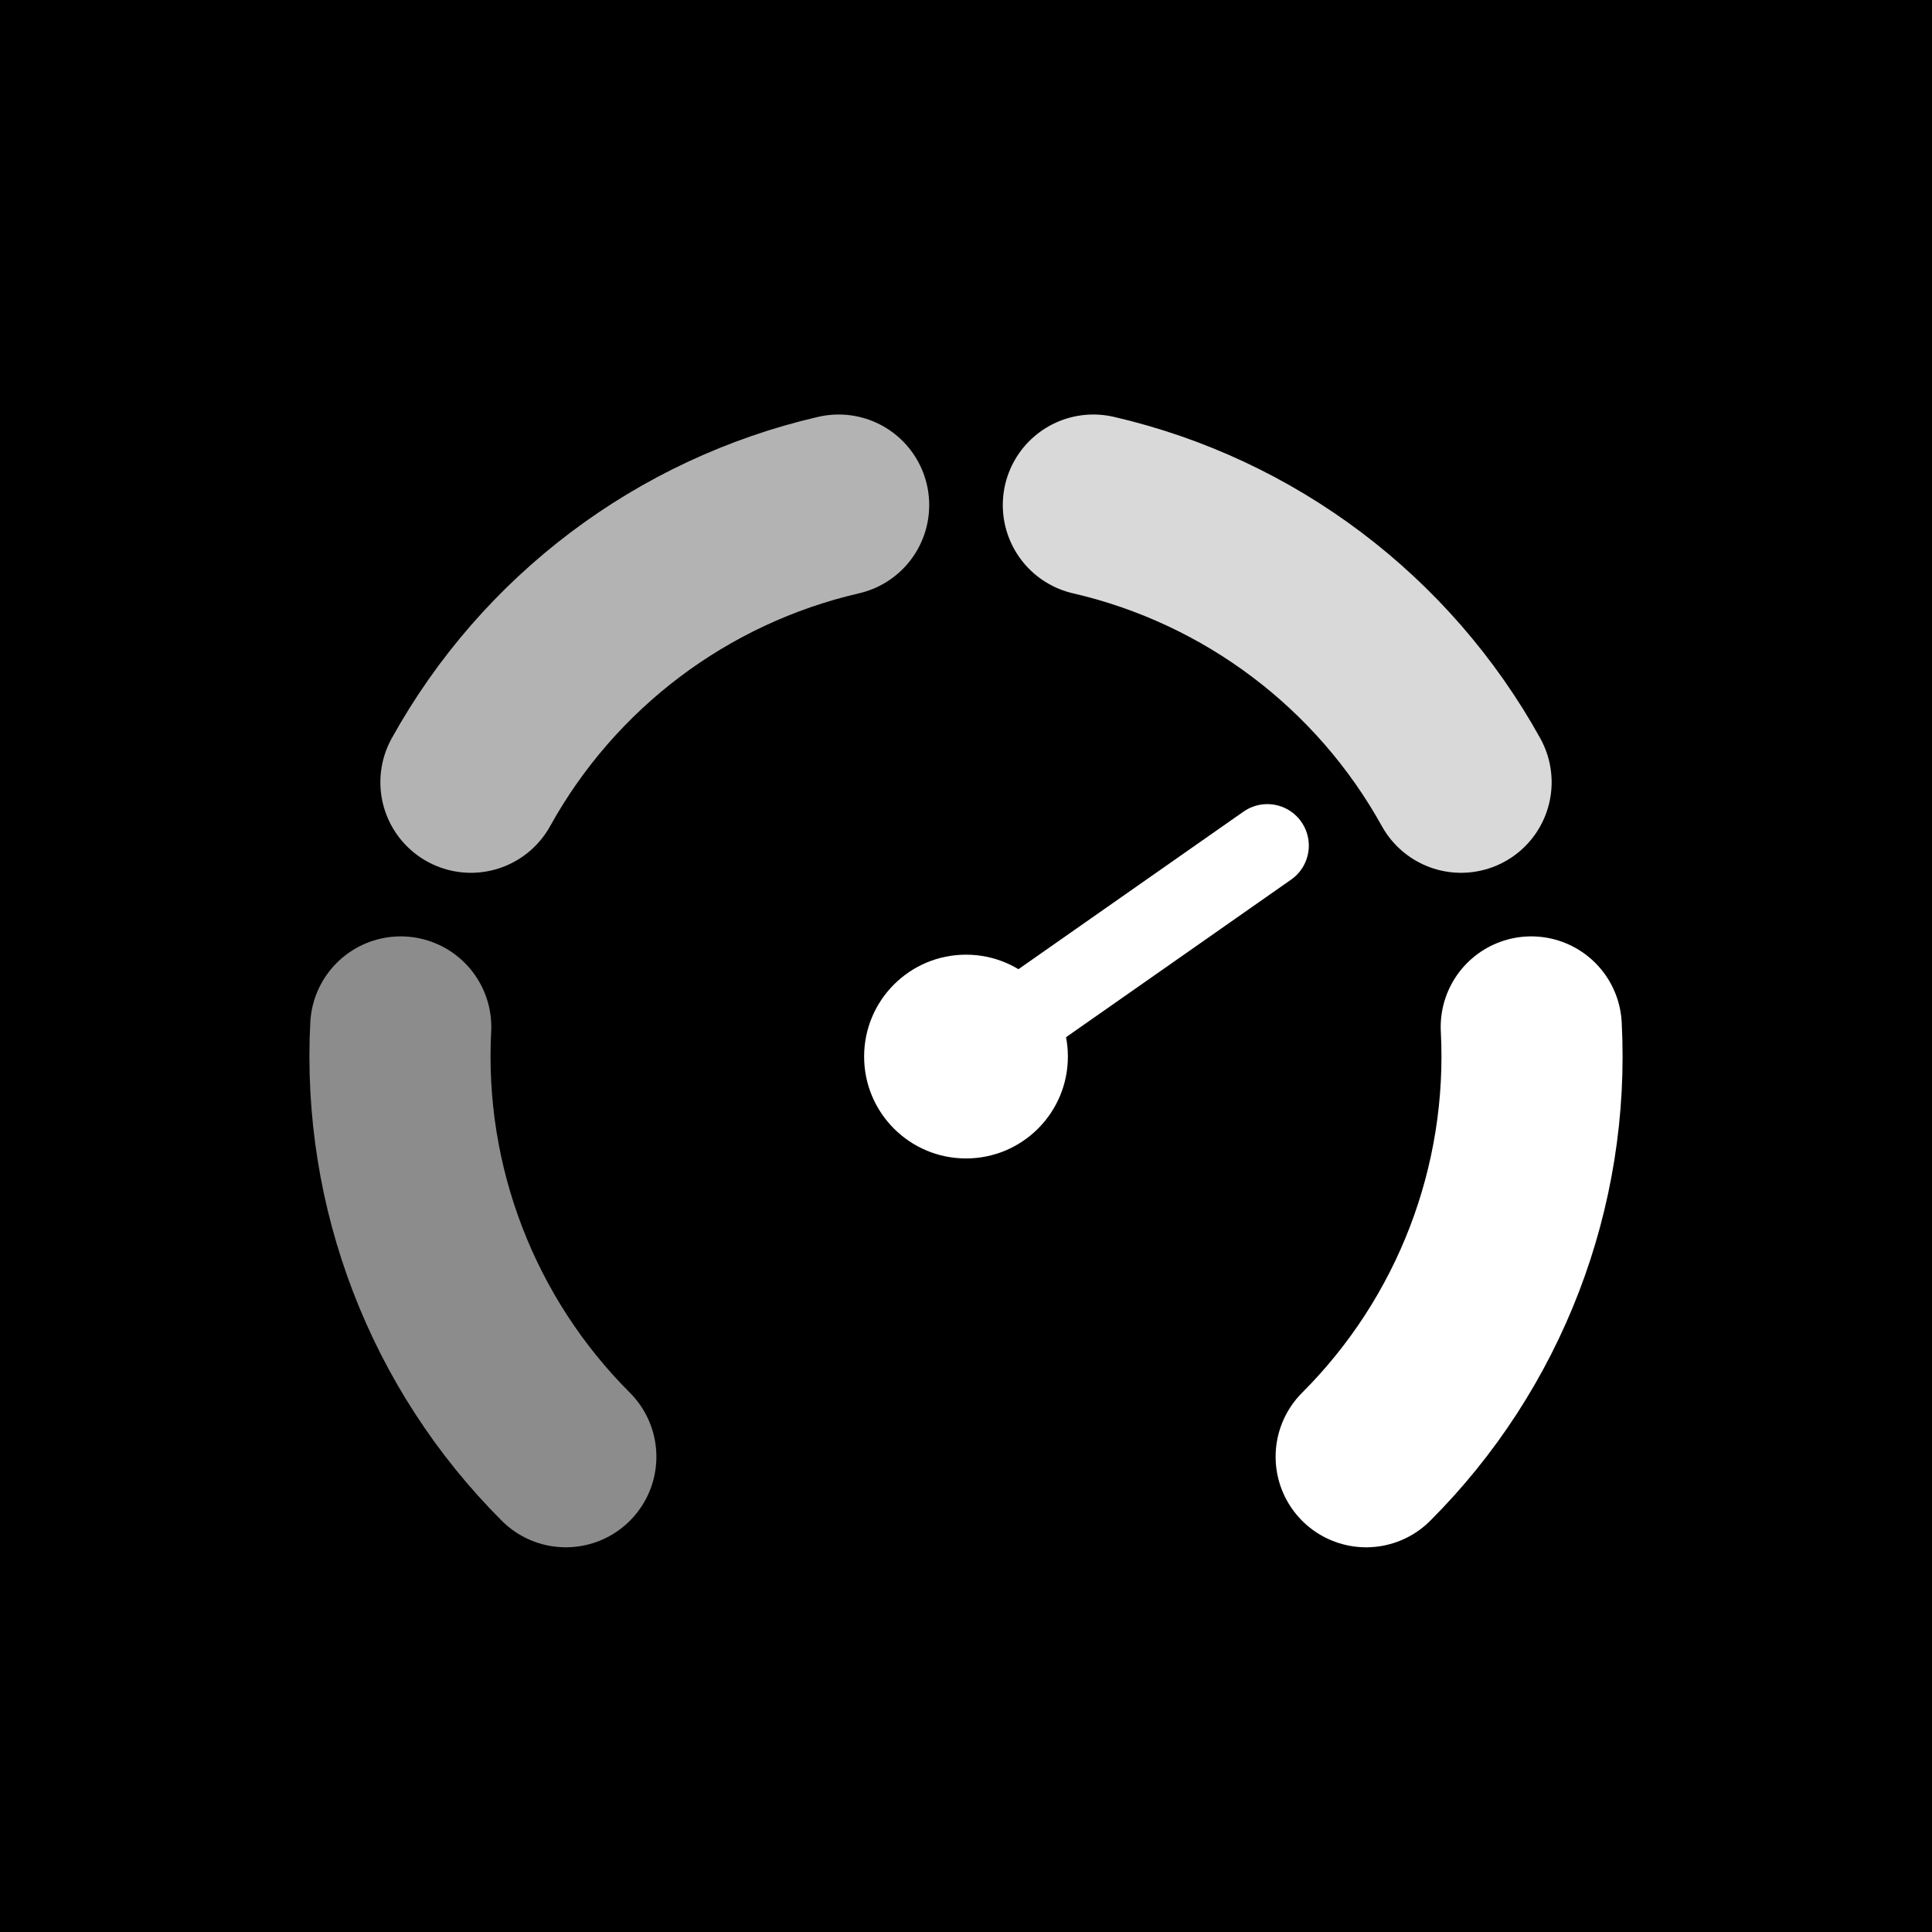
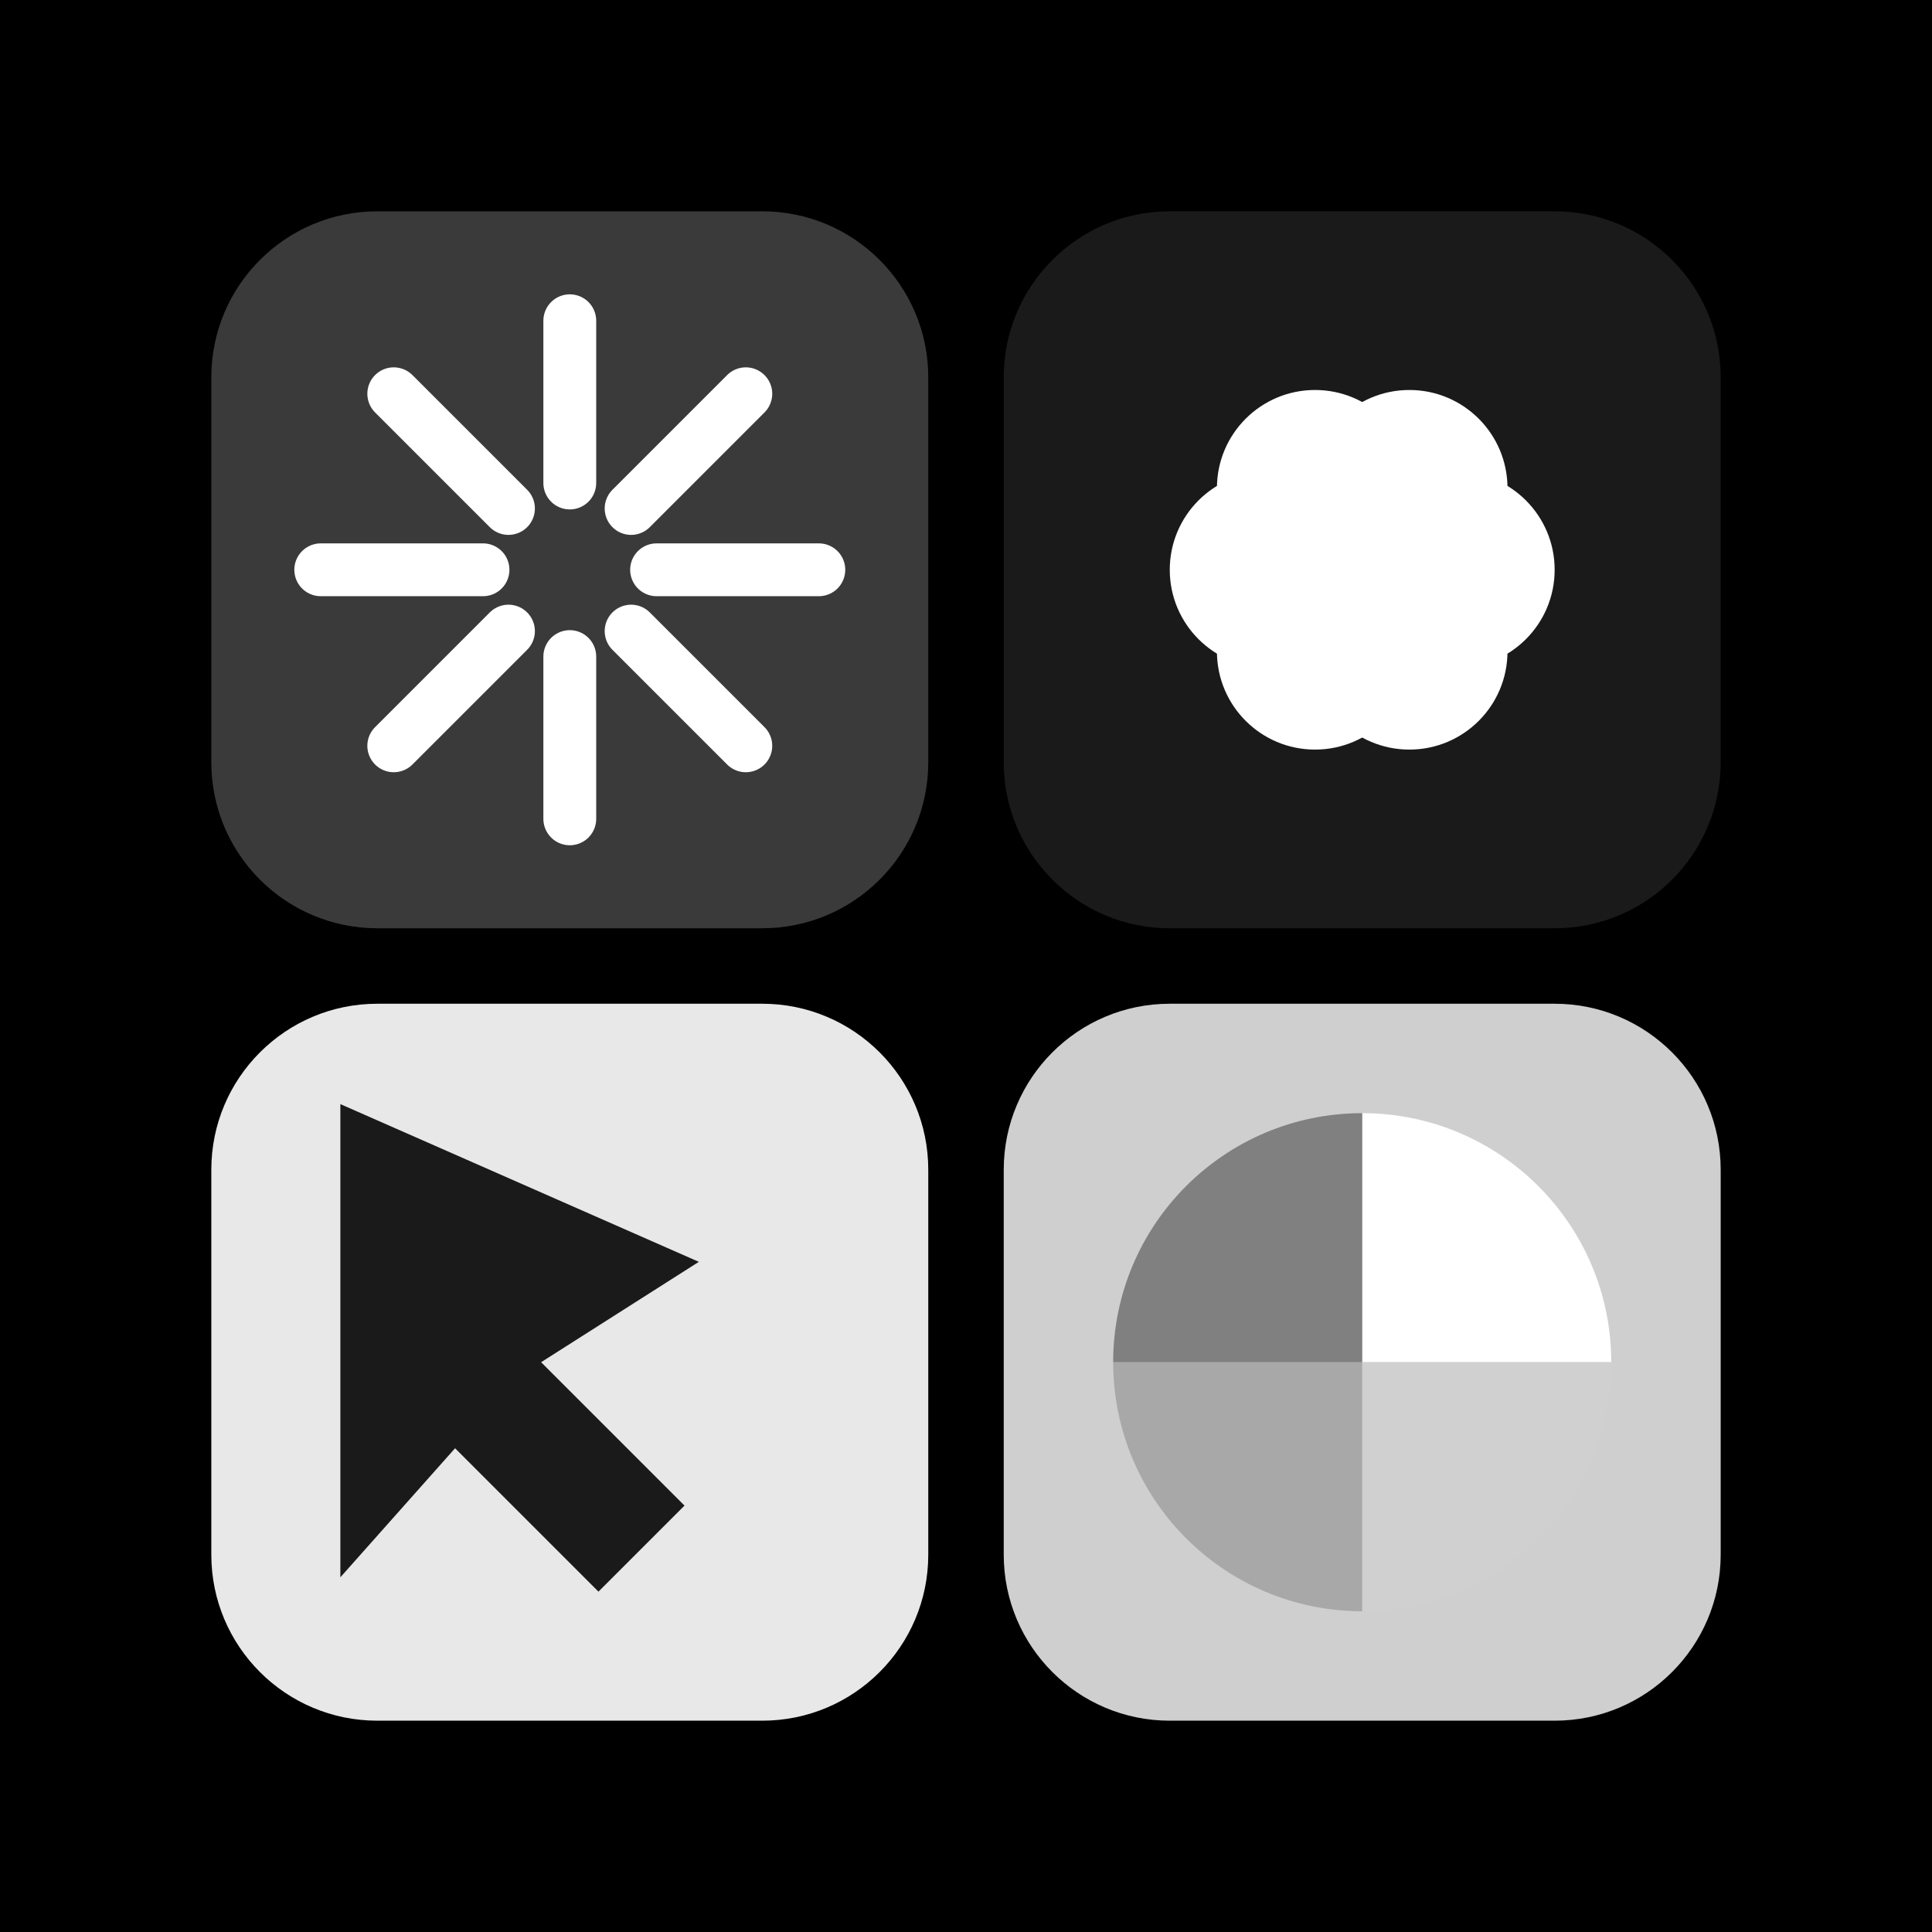
<svg xmlns="http://www.w3.org/2000/svg" width="1024" height="1024" viewBox="0 0 1024 1024">
  <rect width="1024" height="1024" fill="#000000" />
-   <g fill="none" stroke-width="96" stroke-linecap="round">
-     <path d="M 299.9 772.1 A 300 300 0 0 1 212.4 544.3" stroke="#FFFFFF" stroke-opacity="0.55" />
-     <path d="M 249.6 414.6 A 300 300 0 0 1 444.5 267.7" stroke="#FFFFFF" stroke-opacity="0.7" />
-     <path d="M 579.5 267.7 A 300 300 0 0 1 774.4 414.6" stroke="#FFFFFF" stroke-opacity="0.85" />
-     <path d="M 811.6 544.3 A 300 300 0 0 1 724.1 772.1" stroke="#FFFFFF" stroke-opacity="1.0" />
+   <rect x="112.0" y="112.0" width="380" height="380" rx="88" fill="#3A3A3A" />
+   <rect x="532.0" y="112.0" width="380" height="380" rx="88" fill="#1A1A1A" />
+   <rect x="112.0" y="532.0" width="380" height="380" rx="88" fill="#E8E8E8" />
+   <rect x="532.0" y="532.0" width="380" height="380" rx="88" fill="#CFCFCF" />
+   <g stroke="#FFFFFF" stroke-width="28" stroke-linecap="round">
+     <line x1="302.0" y1="256.0" x2="302.0" y2="170.0" />
+     <line x1="334.5" y1="269.5" x2="395.3" y2="208.7" />
+     <line x1="348.0" y1="302.0" x2="434.0" y2="302.0" />
+     <line x1="334.5" y1="334.5" x2="395.3" y2="395.3" />
+     <line x1="302.0" y1="348.0" x2="302.0" y2="434.0" />
+     <line x1="269.5" y1="334.5" x2="208.7" y2="395.3" />
+     <line x1="256.0" y1="302.0" x2="170.0" y2="302.0" />
+     <line x1="269.5" y1="269.5" x2="208.7" y2="208.7" />
  </g>
-   <line x1="512" y1="560" x2="671.7" y2="448.2" stroke="#FFFFFF" stroke-width="44" stroke-linecap="round" />
-   <circle cx="512" cy="560" r="54" fill="#FFFFFF" />
+   <g fill="#FFFFFF">
+     <circle cx="772.0" cy="302.0" r="52" />
+     <circle cx="747.0" cy="345.3" r="52" />
+     <circle cx="697.0" cy="345.3" r="52" />
+     <circle cx="672.0" cy="302.0" r="52" />
+     <circle cx="697.0" cy="258.7" r="52" />
+     <circle cx="747.0" cy="258.7" r="52" />
+   </g>
+   <g fill="#1A1A1A">
+     <polygon points="180.4,585.2 180.4,836.0 241.2,767.6 317.2,843.6 362.8,798.0 286.8,722.0 370.4,668.8" />
+   </g>
+   <path d="M 722.0 722.0 L 722.0 590.0 A 132.0 132.0 0 0 1 854.0 722.0 Z" fill="#FFFFFF" />
+   <path d="M 722.0 722.0 L 854.0 722.0 A 132.0 132.0 0 0 1 722.0 854.0 Z" fill="#D0D0D0" />
+   <path d="M 722.0 722.0 L 722.0 854.0 A 132.0 132.0 0 0 1 590.0 722.0 Z" fill="#A8A8A8" />
+   <path d="M 722.0 722.0 L 590.0 722.0 A 132.0 132.0 0 0 1 722.0 590.0 Z" fill="#808080" />
</svg>
